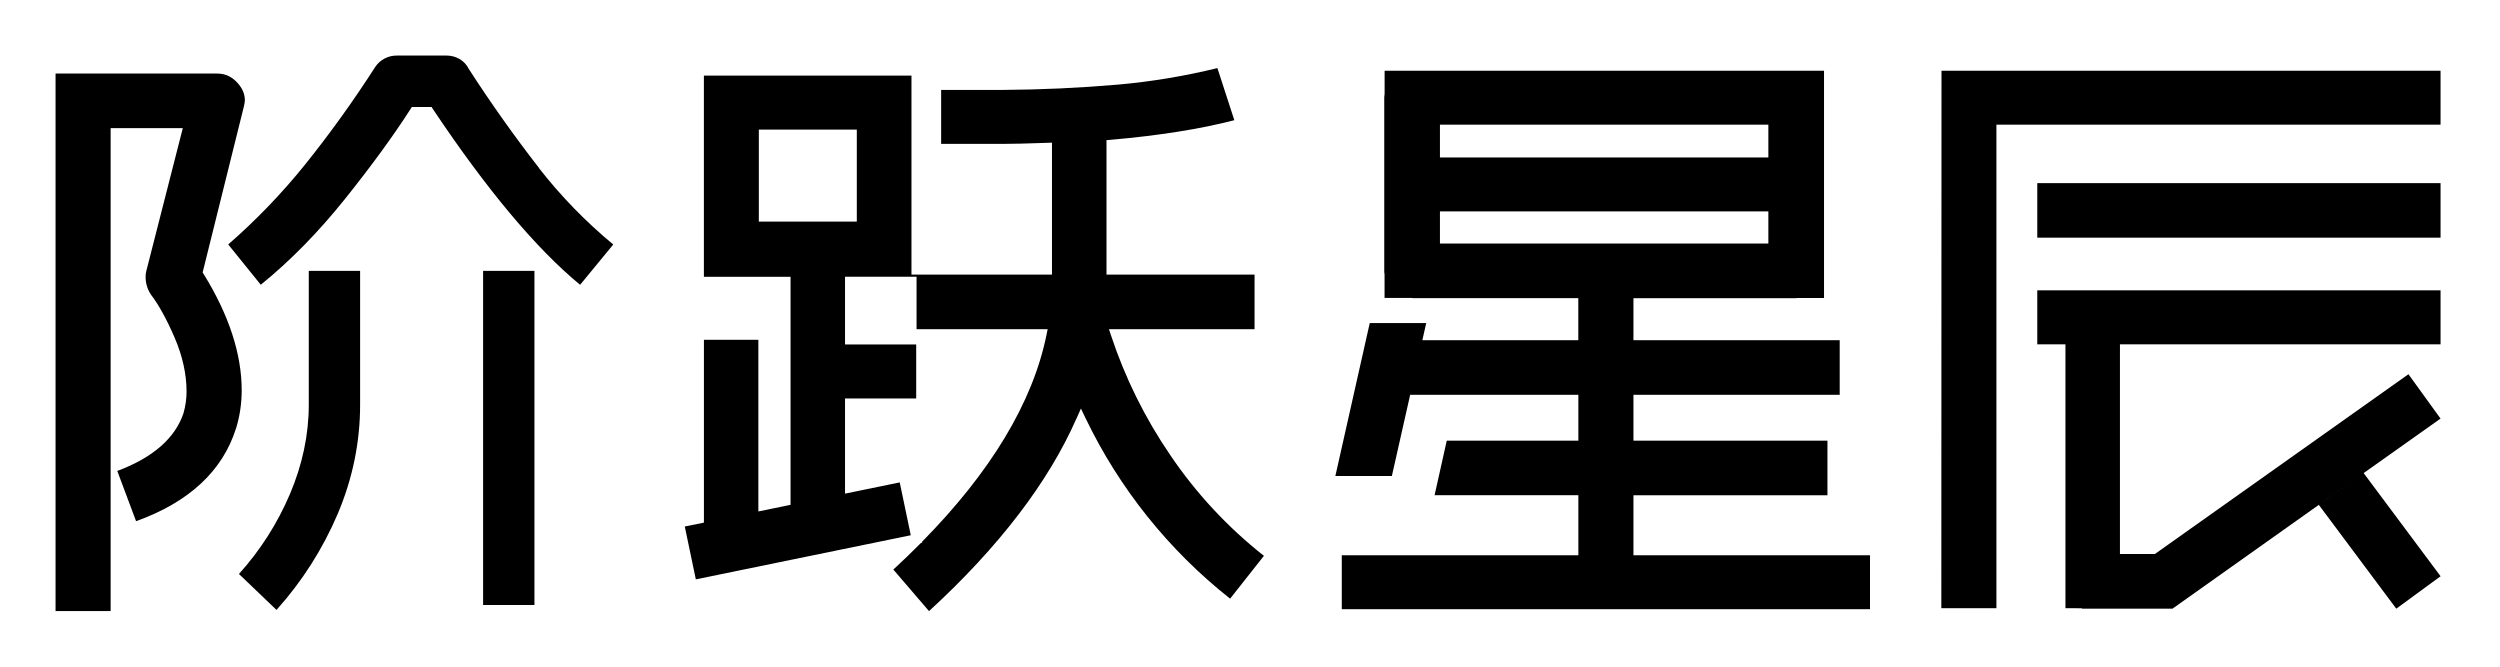
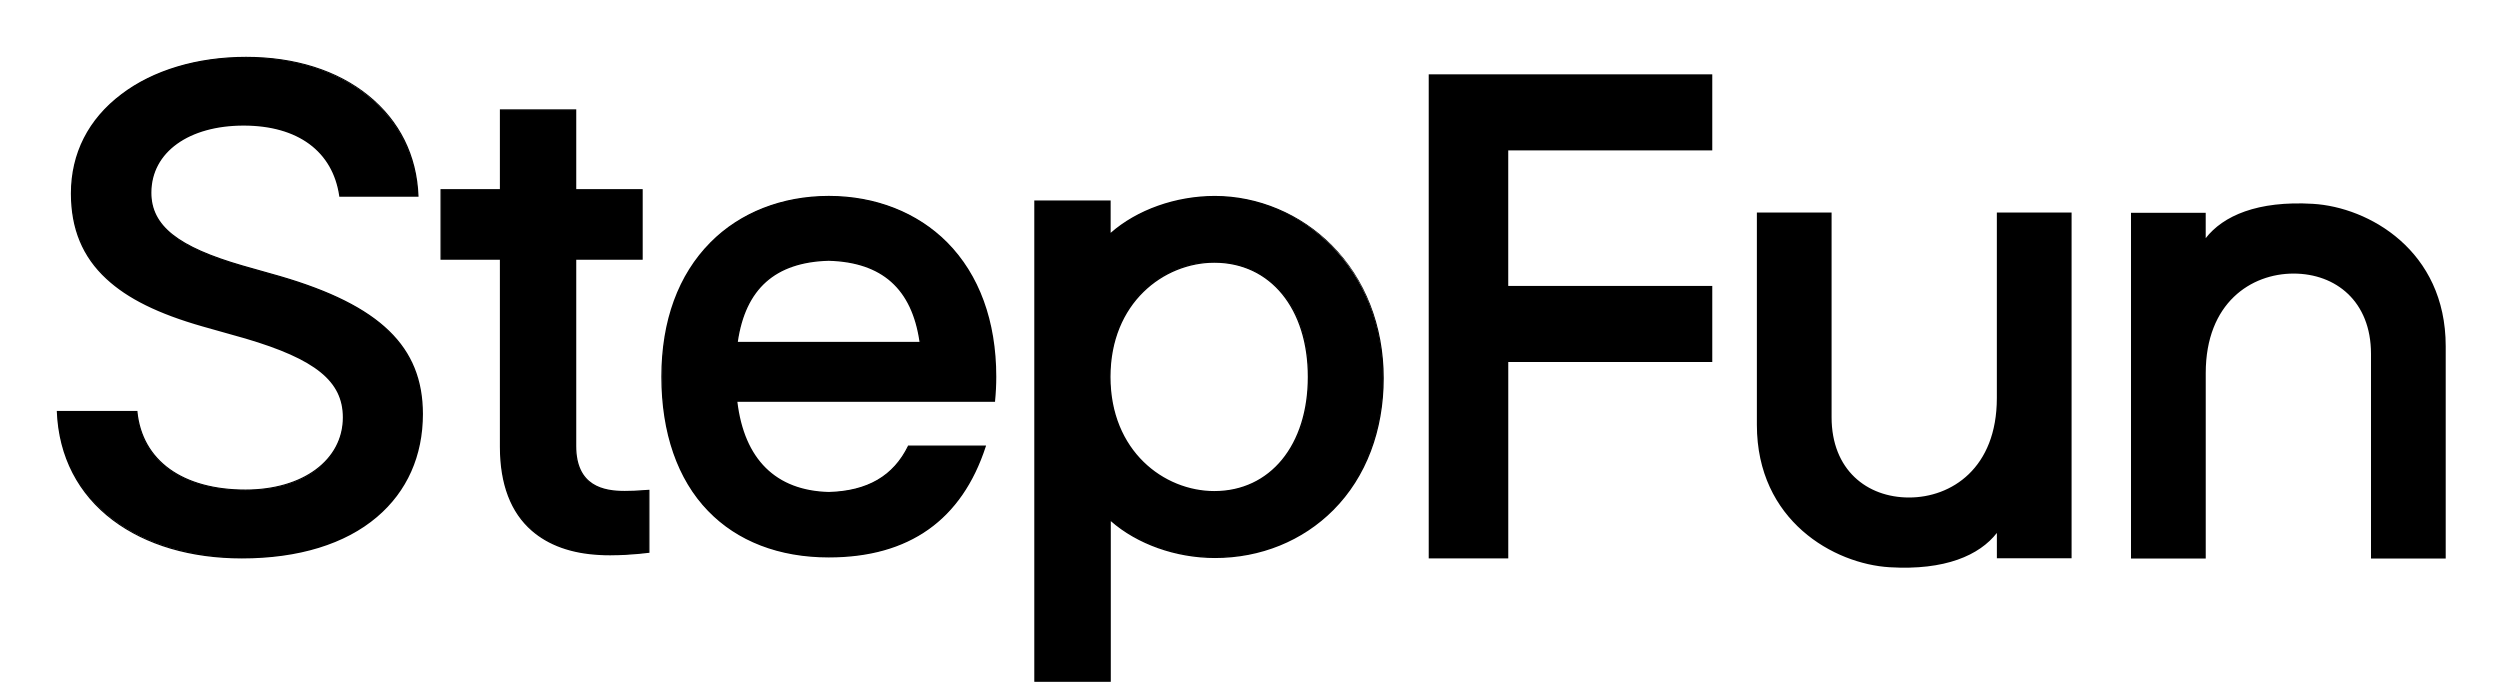
- <svg xmlns="http://www.w3.org/2000/svg" fill="currentColor" fill-rule="evenodd" height="1em" style="flex:none;line-height:1" viewBox="0 0 90 24">
-   <path d="M19.408 6.051a49.571 49.571 0 01-2.53-3.567.845.845 0 00-.336-.361A.93.93 0 0016.08 2h-1.77a.93.93 0 00-.814.428 40.853 40.853 0 01-2.516 3.5A22.752 22.752 0 018.216 8.8l1.172 1.451c1.052-.851 2.078-1.896 3.045-3.106.945-1.182 1.733-2.263 2.342-3.213l.052-.08h.71l.05.078c1.934 2.895 3.717 5.022 5.297 6.323l1.193-1.451a17.713 17.713 0 01-2.673-2.749l.004-.002z" />
-   <path clip-rule="evenodd" d="M38.76 15.054l.153-.347.164.341a18.47 18.47 0 005.207 6.504l1.217-1.542a16.082 16.082 0 01-3.386-3.648 17.204 17.204 0 01-2.118-4.286l-.075-.226h5.242V9.886h-5.33v-4.84l.159-.014c1.722-.15 3.217-.387 4.443-.705l-.61-1.876a23.937 23.937 0 01-3.578.595 51.91 51.91 0 01-4.149.191h-2.218V5.18h2.216c.365 0 .902-.013 1.593-.038l.181-.007v4.75h-5.058V2.722H25.34v7.242h3.12v8.21l-1.159.238v-6.178h-1.96v6.58l-.689.14.398 1.903 7.738-1.588-.398-1.903-1.969.405v-3.426h2.562V12.4h-2.562V9.963h2.575v1.887h4.72l-.042.206c-.496 2.432-2.002 4.933-4.481 7.448l.007.031-.045.01c-.316.319-.648.639-.995.959L33.445 22c2.517-2.31 4.304-4.648 5.313-6.946h.002zm-7.915-7.077h-3.527V4.665h3.527v3.312zM50.107 17.138l.659-2.926h6.055v1.652h-4.738l-.438 1.964h5.176v2.161h-8.517v1.943H67.32v-1.943h-8.516v-2.16h6.984v-1.965h-6.984v-1.652h7.425v-1.964h-7.425v-1.514h5.856a.314.314 0 00.053-.006h.952V2.546H49.846v.833l-.004.033a2.317 2.317 0 00-.009.093v6.267c0 .035.004.067.011.103v.851h1.005v.006h5.97v1.514h-5.614l.139-.616h-2.033l-1.238 5.506h2.032l.002.002zm1.731-12.65h11.823v1.18H51.838v-1.18zm0 4.28V7.61h11.823v1.157H51.838z" />
-   <path d="M12.964 9.752v4.823c0 1.34-.27 2.658-.804 3.918a12.493 12.493 0 01-2.206 3.464l-1.352-1.294a10.32 10.32 0 001.834-2.873c.45-1.059.68-2.14.68-3.215V9.752h1.848zM19.24 9.752h-1.848V21.78h1.848V9.752zM8.701 14.052c0 .463-.067.924-.202 1.368h-.002c-.482 1.534-1.693 2.658-3.598 3.343l-.677-1.809c1.277-.477 2.078-1.173 2.383-2.076.075-.264.111-.526.111-.779 0-.627-.144-1.281-.43-1.946-.287-.663-.577-1.19-.854-1.549a1.138 1.138 0 01-.19-.616.79.79 0 01.026-.235l1.313-5.14H3.983v17.385H2V2.648h5.822c.303 0 .553.125.766.38.15.178.227.373.227.58 0 .06-.017.151-.046.269l-1.474 5.93.038.062c.909 1.469 1.368 2.877 1.368 4.183zM73.342 6.593H87.86v1.964H73.342V6.593z" />
-   <path d="M87.86 2.546H69.894l-.006 19.35h1.983V4.489H87.86V2.546z" />
-   <path d="M77.575 19.945h-1.257v-7.55H87.86v-1.944H73.342v1.944h1.014v9.5l.587.002.01.014h3.258l5.266-3.736v-.001l1.613-1.143-1.613 1.144 2.789 3.737 1.595-1.167-2.77-3.714 2.768-1.962-1.155-1.597-4.405 3.123-4.724 3.35z" />
+ <svg xmlns="http://www.w3.org/2000/svg" fill="currentColor" fill-rule="evenodd" height="1em" style="flex:none;line-height:1" viewBox="0 0 88 24">
+   <path d="M14.86 14.568c0 2.873-2.174 5.061-6.347 5.061-3.542 0-6.352-1.844-6.492-5.143h2.794c.18 1.795 1.67 2.766 3.824 2.766s3.45-1.121 3.45-2.562c0-1.296-.97-2.072-3.44-2.8l-1.514-.427c-2.853-.82-4.615-2.082-4.615-4.658 0-2.892 2.66-4.784 6.143-4.784 3.484 0 5.934 1.989 6.046 4.876h-2.741c-.224-1.553-1.442-2.504-3.392-2.504s-3.27.961-3.27 2.387c0 1.238 1.062 1.956 3.226 2.582l1.32.374c3.29.96 5.007 2.329 5.007 4.837v-.005zm5.4 1.13V9.12h2.339V6.683H20.26V3.874h-2.64v2.81H15.53v2.435h2.091v6.609c0 2.868 1.796 3.697 3.494 3.785.85.043 1.723-.073 1.723-.073v-2.174c-.296.015-.486.039-.85.039-.64 0-1.732-.116-1.732-1.606h.005zm28.42-2.391c0 3.93-2.732 6.308-5.915 6.308-1.335 0-2.742-.471-3.693-1.33v5.692h-2.64V7.08h2.64v1.17c.951-.86 2.358-1.33 3.693-1.33 3.032 0 5.914 2.465 5.914 6.386zm-2.62-.039c0-2.61-1.486-4.042-3.315-4.042-1.83 0-3.678 1.431-3.678 4.042 0 2.61 1.849 4.042 3.678 4.042 1.83 0 3.314-1.431 3.314-4.042z" />
+   <path d="M39.095 24h-2.688V7.056h2.688v1.14c.927-.815 2.29-1.3 3.669-1.3 1.518 0 3.018.63 4.114 1.732 1.18 1.184 1.83 2.848 1.83 4.682 0 1.835-.612 3.48-1.772 4.644-1.082 1.087-2.562 1.689-4.168 1.689-1.378 0-2.741-.486-3.668-1.3V24h-.005zm-2.634-.049h2.59v-5.72l.04.038c.916.83 2.29 1.325 3.677 1.325 2.926 0 5.89-2.16 5.89-6.284s-2.993-6.36-5.89-6.36c-1.383 0-2.756.494-3.678 1.324l-.038.039V7.109H36.46v16.847-.005zM8.51 19.657c-1.8 0-3.372-.466-4.536-1.339C2.747 17.396 2.063 16.071 2 14.49v-.025h2.839v.025c.174 1.717 1.591 2.741 3.804 2.741 2.018 0 3.425-1.043 3.425-2.538 0-1.27-.96-2.047-3.425-2.775l-1.514-.427c-1.563-.446-2.64-.98-3.387-1.674-.84-.776-1.247-1.761-1.247-3.008 0-1.408.611-2.616 1.776-3.494C5.387 2.465 6.944 2 8.662 2s3.212.47 4.309 1.359c1.097.888 1.708 2.11 1.761 3.542v.024h-2.79v-.02c-.228-1.576-1.456-2.484-3.367-2.484-1.912 0-3.246.927-3.246 2.363 0 1.155.931 1.897 3.212 2.557l1.32.374c3.522 1.029 5.026 2.484 5.026 4.857 0 1.475-.558 2.727-1.615 3.625-1.121.956-2.766 1.46-4.755 1.46h-.005zM2.05 14.51c.14 3.096 2.673 5.095 6.463 5.095s6.322-1.931 6.322-5.037c0-2.353-1.494-3.79-4.988-4.813l-1.32-.374C6.221 8.71 5.28 7.958 5.28 6.775c0-1.466 1.296-2.412 3.295-2.412 1.999 0 3.173.912 3.41 2.504h2.699c-.126-2.887-2.543-4.828-6.022-4.828s-6.119 1.96-6.119 4.76c0 2.324 1.374 3.712 4.6 4.639l1.514.427c2.49.732 3.46 1.523 3.46 2.819 0 1.523-1.427 2.586-3.474 2.586-2.227 0-3.664-1.034-3.848-2.766H2.049v.005zm19.457 5.037c-.131 0-.262 0-.393-.01-1-.049-1.805-.34-2.397-.854-.742-.645-1.121-1.64-1.121-2.955V9.143h-2.091V6.658h2.091v-2.81h2.688v2.81h2.339v2.485h-2.339v6.555c0 1.417.976 1.582 1.708 1.582.253 0 .427-.01.607-.025l.237-.014h.025v2.217h-.02s-.635.088-1.334.088zM15.557 9.094h2.091v6.633c0 2.96 1.888 3.678 3.47 3.76.766.04 1.557-.053 1.698-.072v-2.126c-.078 0-.145.01-.213.015a7.092 7.092 0 01-.612.024c-.432 0-1.756 0-1.756-1.63V9.094h2.338V6.707h-2.338v-2.81h-2.591v2.81h-2.092v2.387h.005zm27.187 8.244a3.654 3.654 0 01-2.542-1.048c-.757-.752-1.16-1.795-1.16-3.018 0-1.223.403-2.266 1.16-3.018a3.654 3.654 0 012.542-1.048c2 0 3.338 1.635 3.338 4.066 0 2.43-1.339 4.066-3.338 4.066zm0-8.089c-1.771 0-3.654 1.407-3.654 4.018 0 2.61 1.883 4.018 3.654 4.018 1.965 0 3.29-1.616 3.29-4.018 0-2.402-1.32-4.018-3.29-4.018zM31.98 15.704c-.535 1.097-1.495 1.597-2.81 1.636-1.854-.049-3.009-1.136-3.246-3.222h9.073c.025-.277.044-.563.044-.86 0-4.114-2.625-6.341-5.866-6.341-3.242 0-5.867 2.222-5.867 6.342 0 4.12 2.397 6.337 5.867 6.337 2.872 0 4.677-1.35 5.502-3.892h-2.698zm-2.81-6.55c1.805.048 2.945.912 3.227 2.902h-6.454c.281-1.99 1.422-2.854 3.227-2.902z" />
+   <path d="M29.17 19.622c-1.748 0-3.218-.568-4.251-1.64-1.073-1.111-1.64-2.746-1.64-4.721s.596-3.59 1.727-4.731c1.043-1.053 2.523-1.635 4.168-1.635s3.12.582 4.168 1.635c1.13 1.14 1.727 2.775 1.727 4.73 0 .282-.014.573-.043.86v.024h-9.07c.244 2.023 1.355 3.125 3.218 3.173 1.364-.039 2.27-.568 2.785-1.62v-.015h2.751l-.01.034c-.844 2.591-2.702 3.906-5.526 3.906h-.005zm0-12.679c-3.495 0-5.843 2.538-5.843 6.318s2.237 6.312 5.842 6.312c2.79 0 4.63-1.29 5.469-3.843h-2.65c-.524 1.063-1.446 1.597-2.824 1.636-1.902-.054-3.032-1.174-3.27-3.246v-.03h9.074a9.77 9.77 0 00.038-.834c0-3.775-2.348-6.318-5.842-6.318l.005.005zm3.255 5.139h-6.507v-.03c.272-1.911 1.335-2.867 3.251-2.92 1.917.053 2.98 1.009 3.251 2.92v.03h.005zm-6.453-.049h6.395c-.272-1.868-1.32-2.8-3.198-2.853-1.878.053-2.926.985-3.198 2.853zM53.09 5.294v4.77h7.182v2.678h-7.181v6.914h-2.8V2.616h9.981v2.678h-7.181zM72.92 7.482v12.17h-2.63v-.893c-.612.786-1.82 1.325-3.775 1.208-1.956-.116-4.673-1.635-4.673-5.012V7.482h2.63v7.206c0 1.849 1.241 2.824 2.727 2.824 1.484 0 3.09-1.024 3.09-3.503V7.482h2.63zM75.011 19.66V7.49h2.63v.893c.612-.786 1.82-1.324 3.775-1.208 1.956.116 4.673 1.635 4.673 5.012v7.473h-2.63v-7.206c0-1.849-1.242-2.824-2.727-2.824-1.485 0-3.09 1.024-3.09 3.503v6.527h-2.63z" />
</svg>
